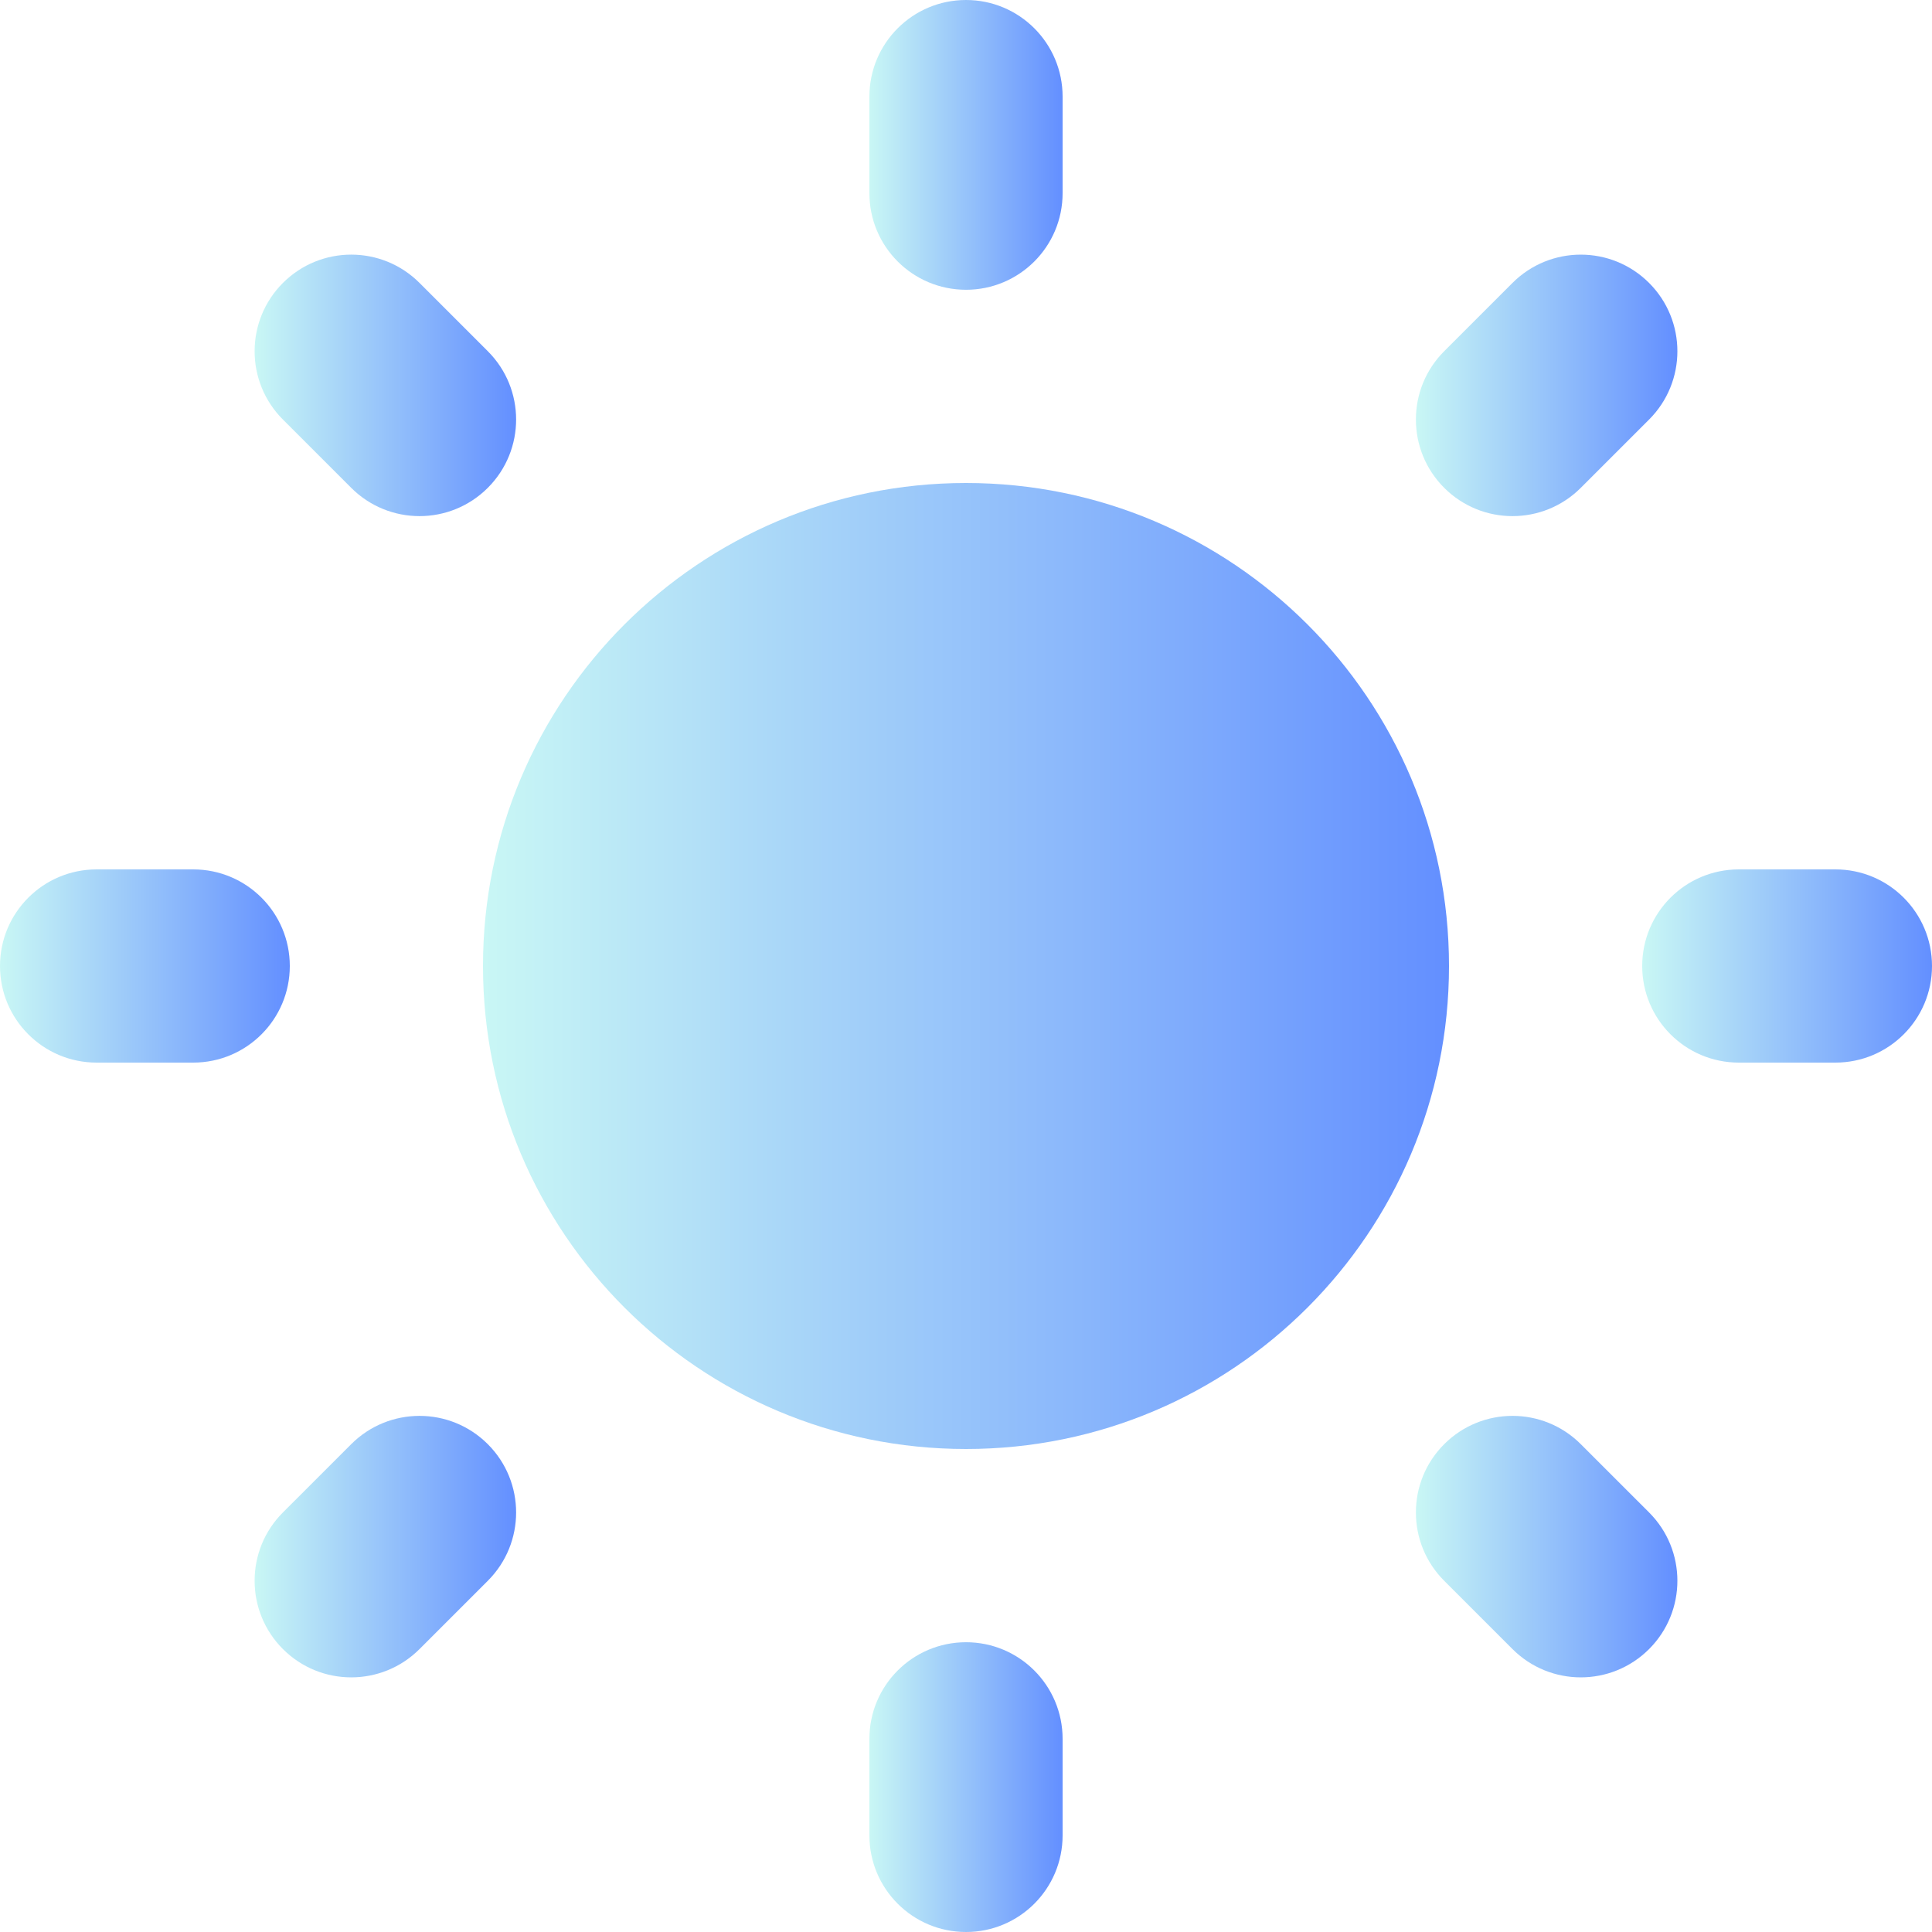
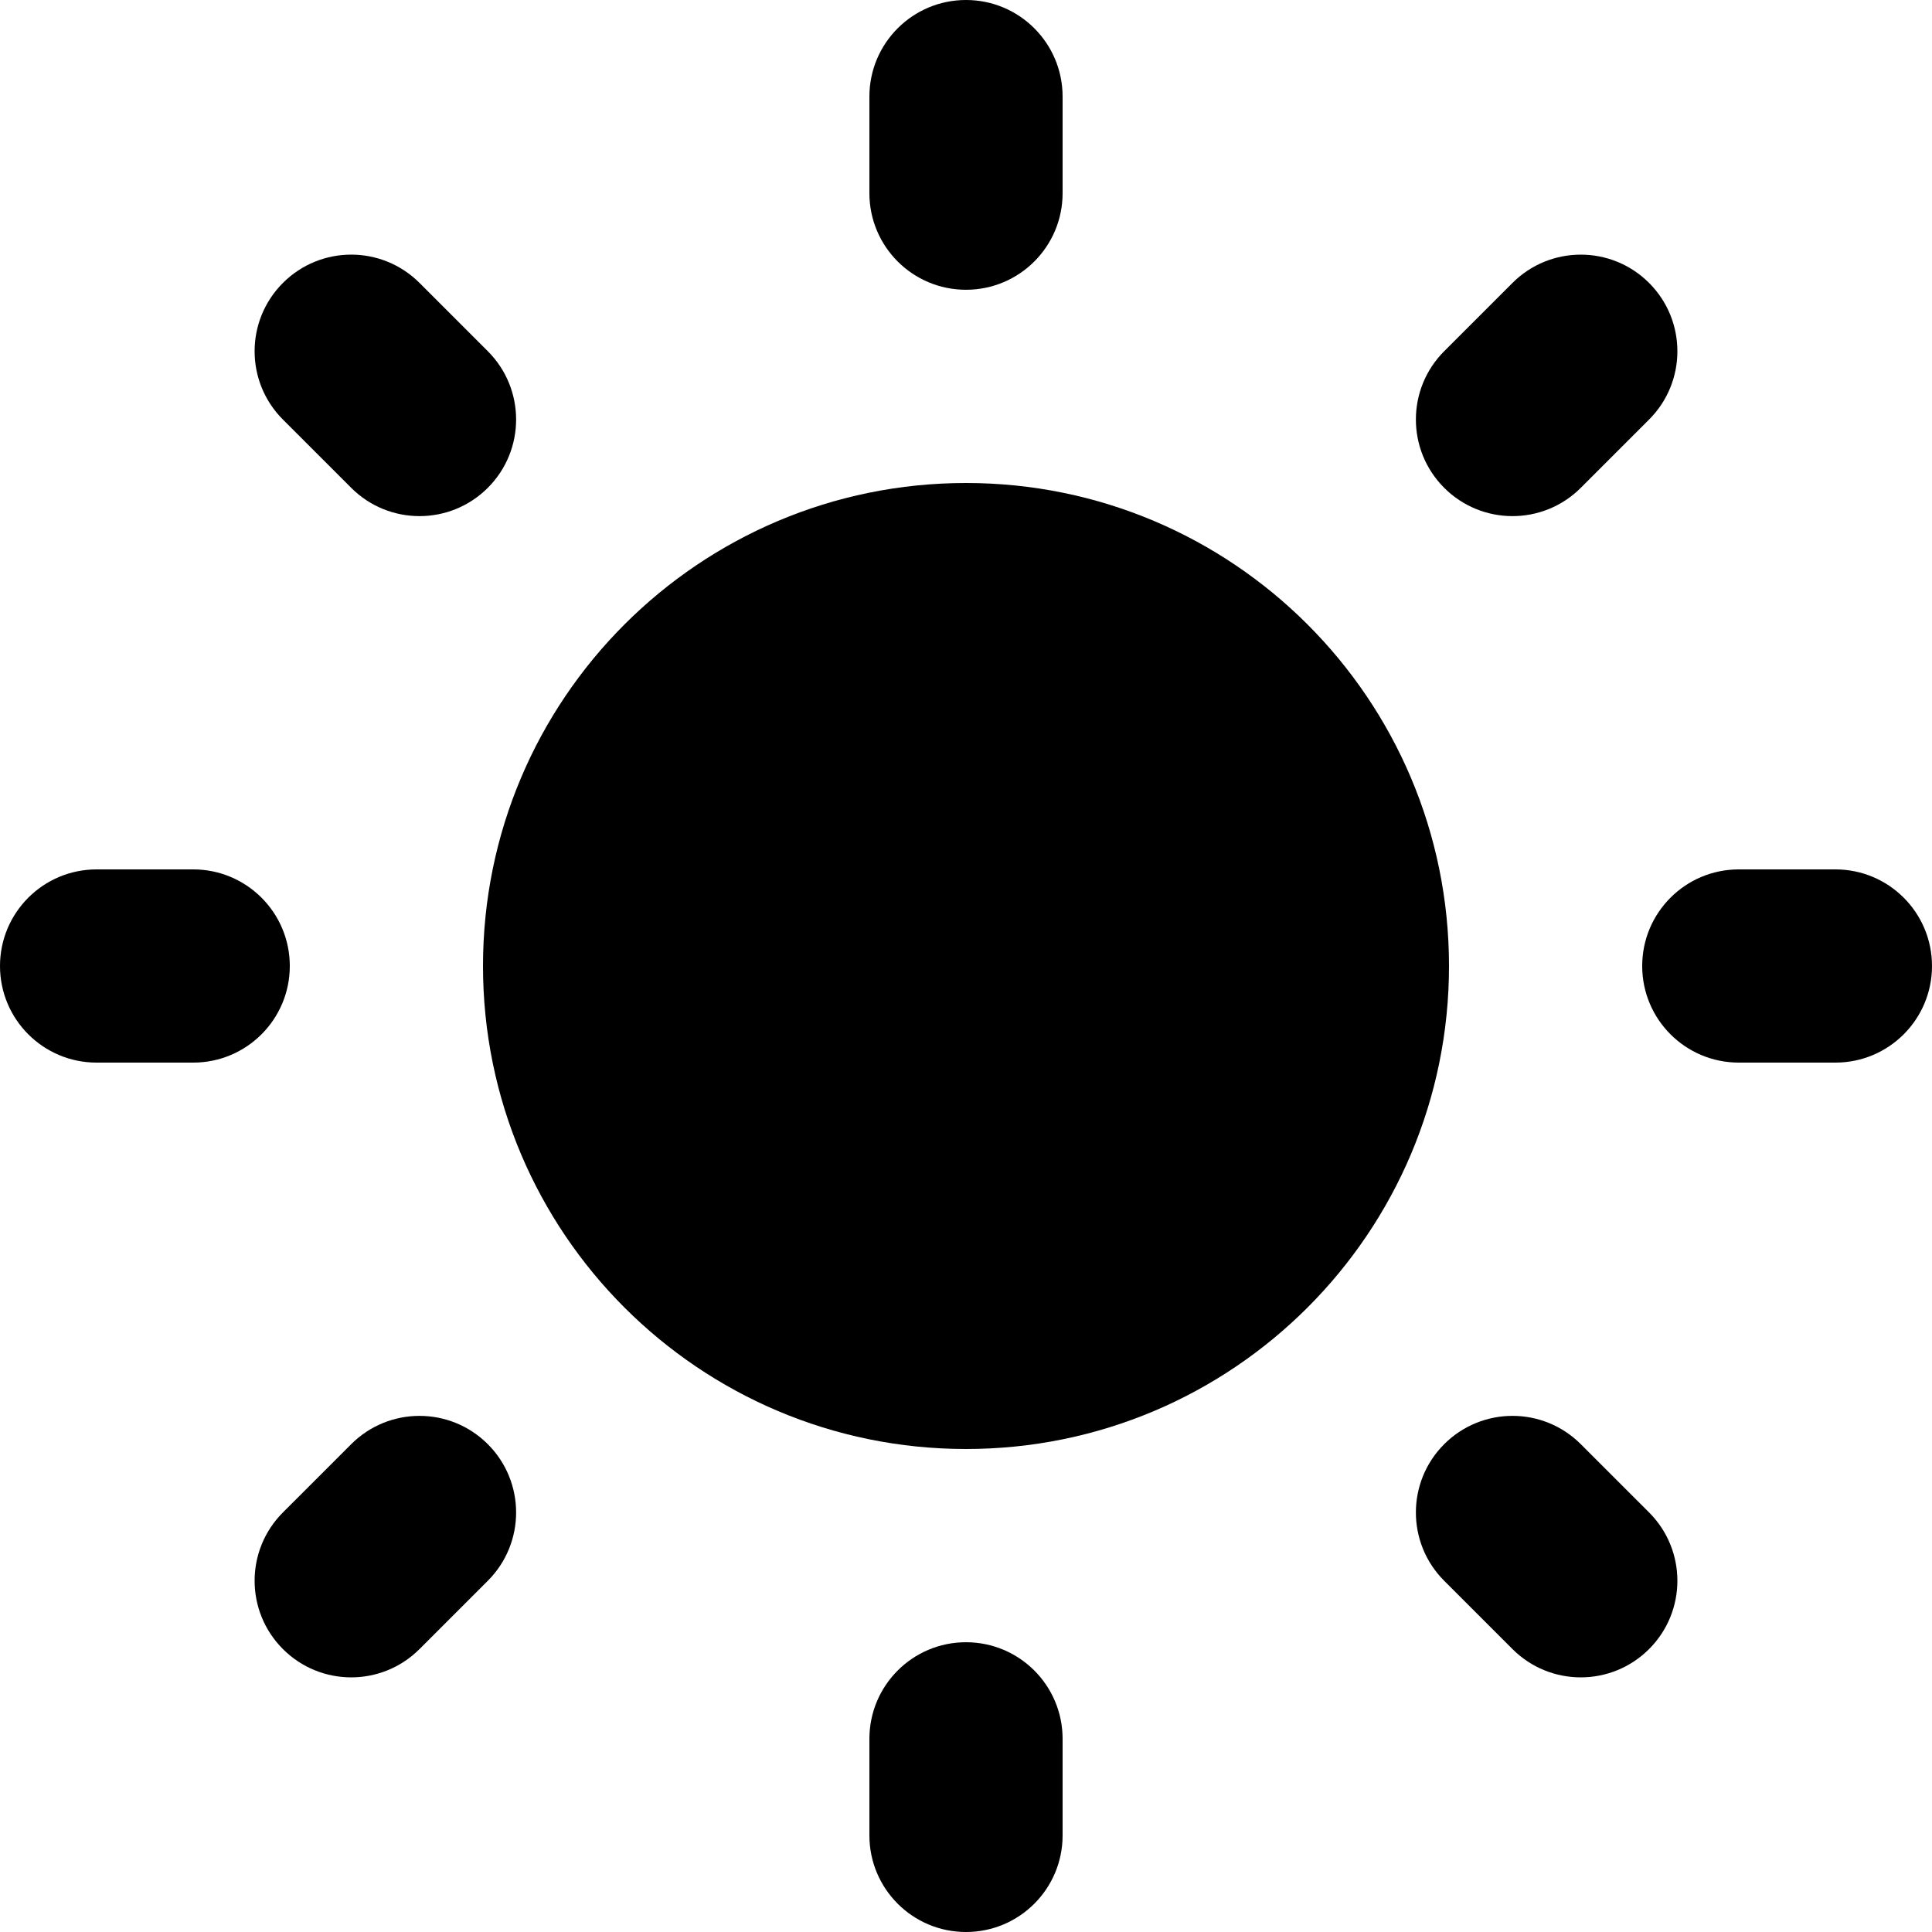
- <svg xmlns="http://www.w3.org/2000/svg" enable-background="new 0 0 512 512" viewBox="0 0 512 512" width="256" height="256">
+ <svg xmlns="http://www.w3.org/2000/svg" enableBackground="new 0 0 512 512" viewBox="0 0 512 512" width="256" height="256">
  <linearGradient id="a" x1="128" x2="384" y1="255" y2="255" gradientTransform="matrix(1 0 0 -1 0 511)" gradientUnits="userSpaceOnUse">
-     <stop offset="0" stop-color="#c9f7f5" class="stopColorc9f7f5 svgShape" />
-     <stop offset="1" stop-color="#638fff" class="stopColor638fff svgShape" />
+     <stop offset="0" stopColor="#c9f7f5" class="stopColorc9f7f5 svgShape" />
+     <stop offset="1" stopColor="#638fff" class="stopColor638fff svgShape" />
  </linearGradient>
  <circle cx="256" cy="256" r="128" fill="url(#a)" />
  <linearGradient id="b" x1="230.4" x2="281.6" y1="472.605" y2="472.605" gradientTransform="matrix(1 0 0 -1 0 511)" gradientUnits="userSpaceOnUse">
-     <stop offset="0" stop-color="#c9f7f5" class="stopColorc9f7f5 svgShape" />
-     <stop offset="1" stop-color="#638fff" class="stopColor638fff svgShape" />
+     <stop offset="0" stopColor="#c9f7f5" class="stopColorc9f7f5 svgShape" />
+     <stop offset="1" stopColor="#638fff" class="stopColor638fff svgShape" />
  </linearGradient>
  <path fill="url(#b)" d="M256,76.791    c-14.15,0-25.6-11.463-25.6-25.6V25.6C230.4,11.463,241.85,0,256,0c14.15,0,25.6,11.463,25.6,25.6v25.591    C281.6,65.328,270.15,76.791,256,76.791z" />
  <linearGradient id="c" x1="375.225" x2="444.525" y1="408.87" y2="408.87" gradientTransform="matrix(1 0 0 -1 0 511)" gradientUnits="userSpaceOnUse">
-     <stop offset="0" stop-color="#c9f7f5" class="stopColorc9f7f5 svgShape" />
-     <stop offset="1" stop-color="#638fff" class="stopColor638fff svgShape" />
+     <stop offset="0" stopColor="#c9f7f5" class="stopColorc9f7f5 svgShape" />
+     <stop offset="1" stopColor="#638fff" class="stopColor638fff svgShape" />
  </linearGradient>
  <path fill="url(#c)" d="M400.825,136.778    c-6.55,0-13.1-2.5-18.1-7.5c-10-9.997-10-26.206,0-36.203l18.1-18.097c10-9.994,26.2-9.997,36.2,0.003    c10,9.997,10,26.206,0,36.203l-18.1,18.097C413.925,134.278,407.375,136.778,400.825,136.778z" />
  <linearGradient id="d" x1="435.2" x2="512" y1="255" y2="255" gradientTransform="matrix(1 0 0 -1 0 511)" gradientUnits="userSpaceOnUse">
-     <stop offset="0" stop-color="#c9f7f5" class="stopColorc9f7f5 svgShape" />
-     <stop offset="1" stop-color="#638fff" class="stopColor638fff svgShape" />
+     <stop offset="0" stopColor="#c9f7f5" class="stopColorc9f7f5 svgShape" />
+     <stop offset="1" stopColor="#638fff" class="stopColor638fff svgShape" />
  </linearGradient>
  <path fill="url(#d)" d="M486.4,281.6h-25.6    c-14.15,0-25.6-11.463-25.6-25.6c0-14.137,11.45-25.6,25.6-25.6h25.6c14.15,0,25.6,11.463,25.6,25.6    C512,270.137,500.55,281.6,486.4,281.6z" />
  <linearGradient id="e" x1="375.225" x2="444.525" y1="101.13" y2="101.13" gradientTransform="matrix(1 0 0 -1 0 511)" gradientUnits="userSpaceOnUse">
-     <stop offset="0" stop-color="#c9f7f5" class="stopColorc9f7f5 svgShape" />
-     <stop offset="1" stop-color="#638fff" class="stopColor638fff svgShape" />
+     <stop offset="0" stopColor="#c9f7f5" class="stopColorc9f7f5 svgShape" />
+     <stop offset="1" stopColor="#638fff" class="stopColor638fff svgShape" />
  </linearGradient>
  <path fill="url(#e)" d="M418.925,444.519    c-6.55,0-13.1-2.497-18.1-7.497l-18.1-18.097c-10-9.997-10-26.206,0-36.203c10-10,26.2-10.003,36.2-0.003l18.1,18.097    c10,9.997,10,26.206,0,36.203C432.025,442.019,425.475,444.519,418.925,444.519z" />
  <linearGradient id="f" x1="230.4" x2="281.6" y1="37.395" y2="37.395" gradientTransform="matrix(1 0 0 -1 0 511)" gradientUnits="userSpaceOnUse">
-     <stop offset="0" stop-color="#c9f7f5" class="stopColorc9f7f5 svgShape" />
-     <stop offset="1" stop-color="#638fff" class="stopColor638fff svgShape" />
+     <stop offset="0" stopColor="#c9f7f5" class="stopColorc9f7f5 svgShape" />
+     <stop offset="1" stopColor="#638fff" class="stopColor638fff svgShape" />
  </linearGradient>
  <path fill="url(#f)" d="M256,512c-14.15,0-25.6-11.463-25.6-25.6    v-25.591c0-14.137,11.45-25.6,25.6-25.6c14.15,0,25.6,11.463,25.6,25.6V486.4C281.6,500.537,270.15,512,256,512z" />
  <linearGradient id="g" x1="67.475" x2="136.775" y1="101.129" y2="101.129" gradientTransform="matrix(1 0 0 -1 0 511)" gradientUnits="userSpaceOnUse">
-     <stop offset="0" stop-color="#c9f7f5" class="stopColorc9f7f5 svgShape" />
-     <stop offset="1" stop-color="#638fff" class="stopColor638fff svgShape" />
+     <stop offset="0" stopColor="#c9f7f5" class="stopColorc9f7f5 svgShape" />
+     <stop offset="1" stopColor="#638fff" class="stopColor638fff svgShape" />
  </linearGradient>
  <path fill="url(#g)" d="M93.075,444.519    c-6.55,0-13.1-2.5-18.1-7.5c-10-9.997-10-26.206,0-36.203l18.1-18.097c10-9.994,26.2-9.997,36.2,0.003    c10,9.997,10,26.206,0,36.203l-18.1,18.097C106.175,442.019,99.625,444.519,93.075,444.519z" />
  <g fill="#000000" class="color000 svgShape">
    <linearGradient id="h" x1="0" x2="76.8" y1="255" y2="255" gradientTransform="matrix(1 0 0 -1 0 511)" gradientUnits="userSpaceOnUse">
-       <stop offset="0" stop-color="#c9f7f5" class="stopColorc9f7f5 svgShape" />
-       <stop offset="1" stop-color="#638fff" class="stopColor638fff svgShape" />
+       <stop offset="0" stopColor="#c9f7f5" class="stopColorc9f7f5 svgShape" />
+       <stop offset="1" stopColor="#638fff" class="stopColor638fff svgShape" />
    </linearGradient>
    <path fill="url(#h)" d="M51.2,281.6H25.6    C11.45,281.6,0,270.137,0,256c0-14.137,11.45-25.6,25.6-25.6h25.6c14.15,0,25.6,11.463,25.6,25.6    C76.8,270.137,65.35,281.6,51.2,281.6z" />
  </g>
  <g fill="#000000" class="color000 svgShape">
    <linearGradient id="i" x1="67.475" x2="136.775" y1="408.871" y2="408.871" gradientTransform="matrix(1 0 0 -1 0 511)" gradientUnits="userSpaceOnUse">
-       <stop offset="0" stop-color="#c9f7f5" class="stopColorc9f7f5 svgShape" />
-       <stop offset="1" stop-color="#638fff" class="stopColor638fff svgShape" />
+       <stop offset="0" stopColor="#c9f7f5" class="stopColorc9f7f5 svgShape" />
+       <stop offset="1" stopColor="#638fff" class="stopColor638fff svgShape" />
    </linearGradient>
    <path fill="url(#i)" d="M111.175,136.778    c-6.55,0-13.1-2.497-18.1-7.497l-18.1-18.097c-10-9.997-10-26.206,0-36.203c10-10,26.2-10.003,36.2-0.003l18.1,18.097    c10,9.997,10,26.206,0,36.203C124.275,134.278,117.725,136.778,111.175,136.778z" />
  </g>
</svg>
